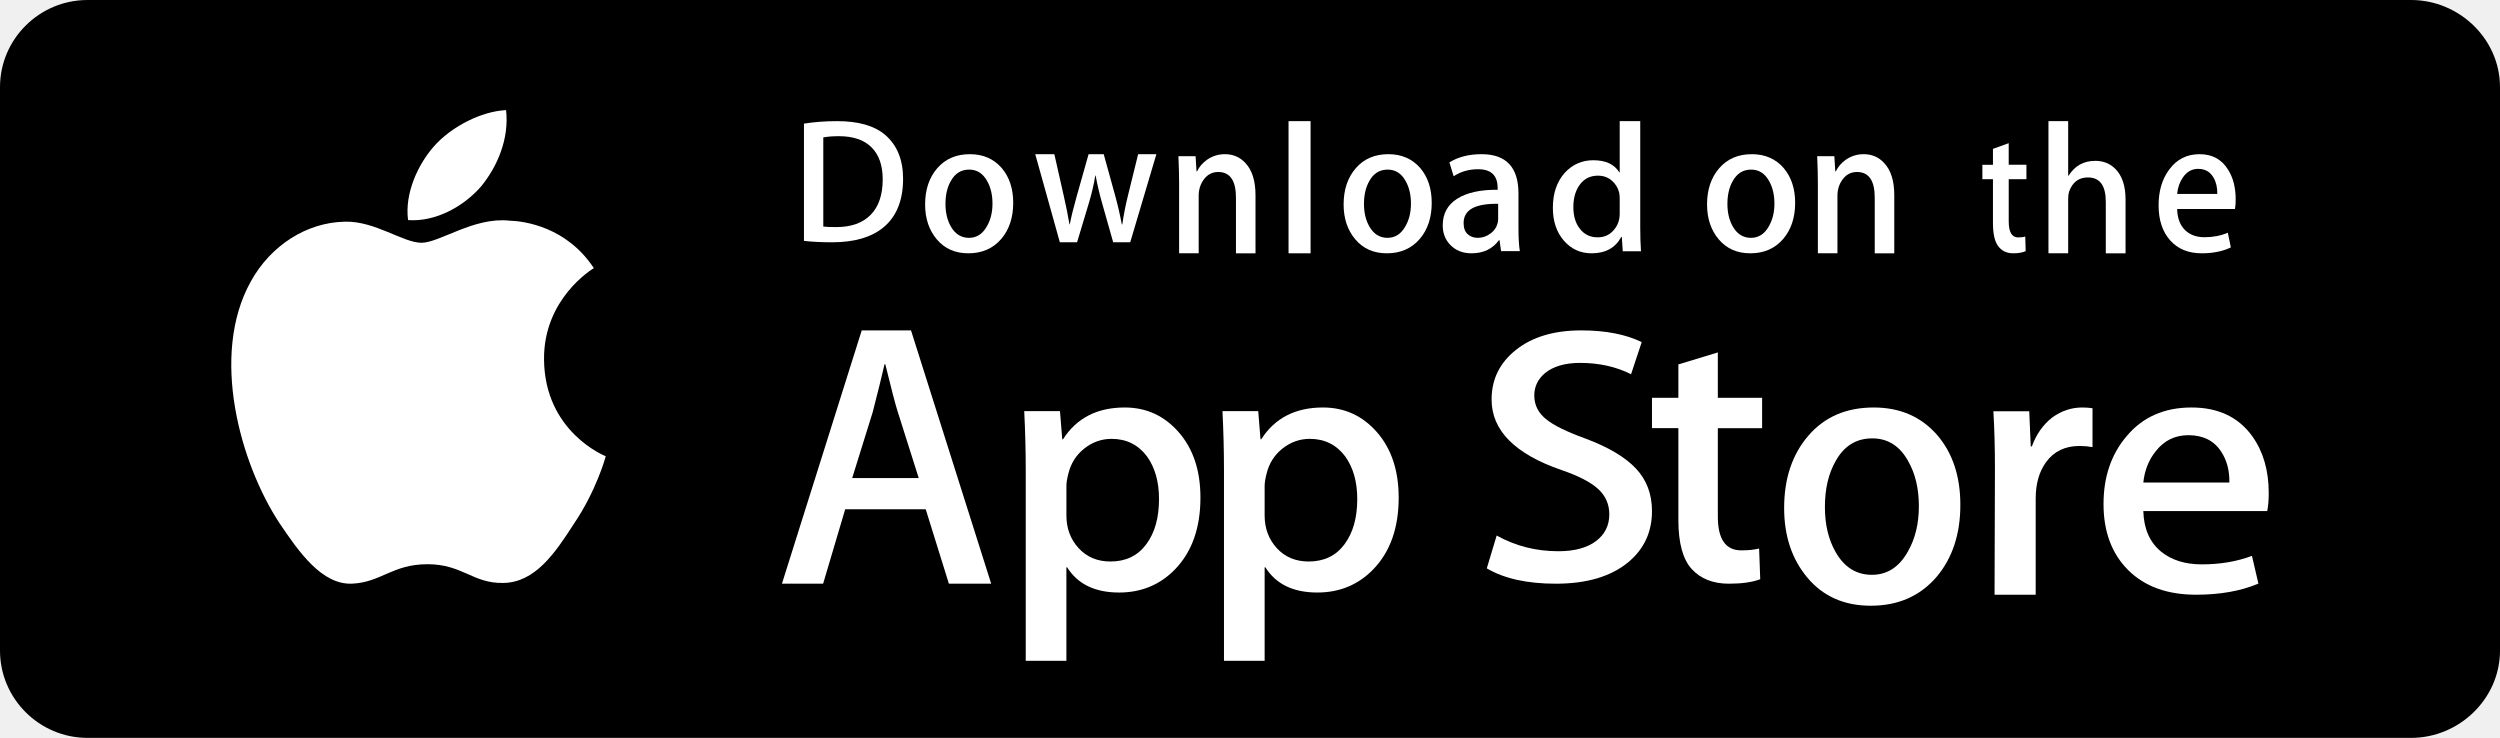
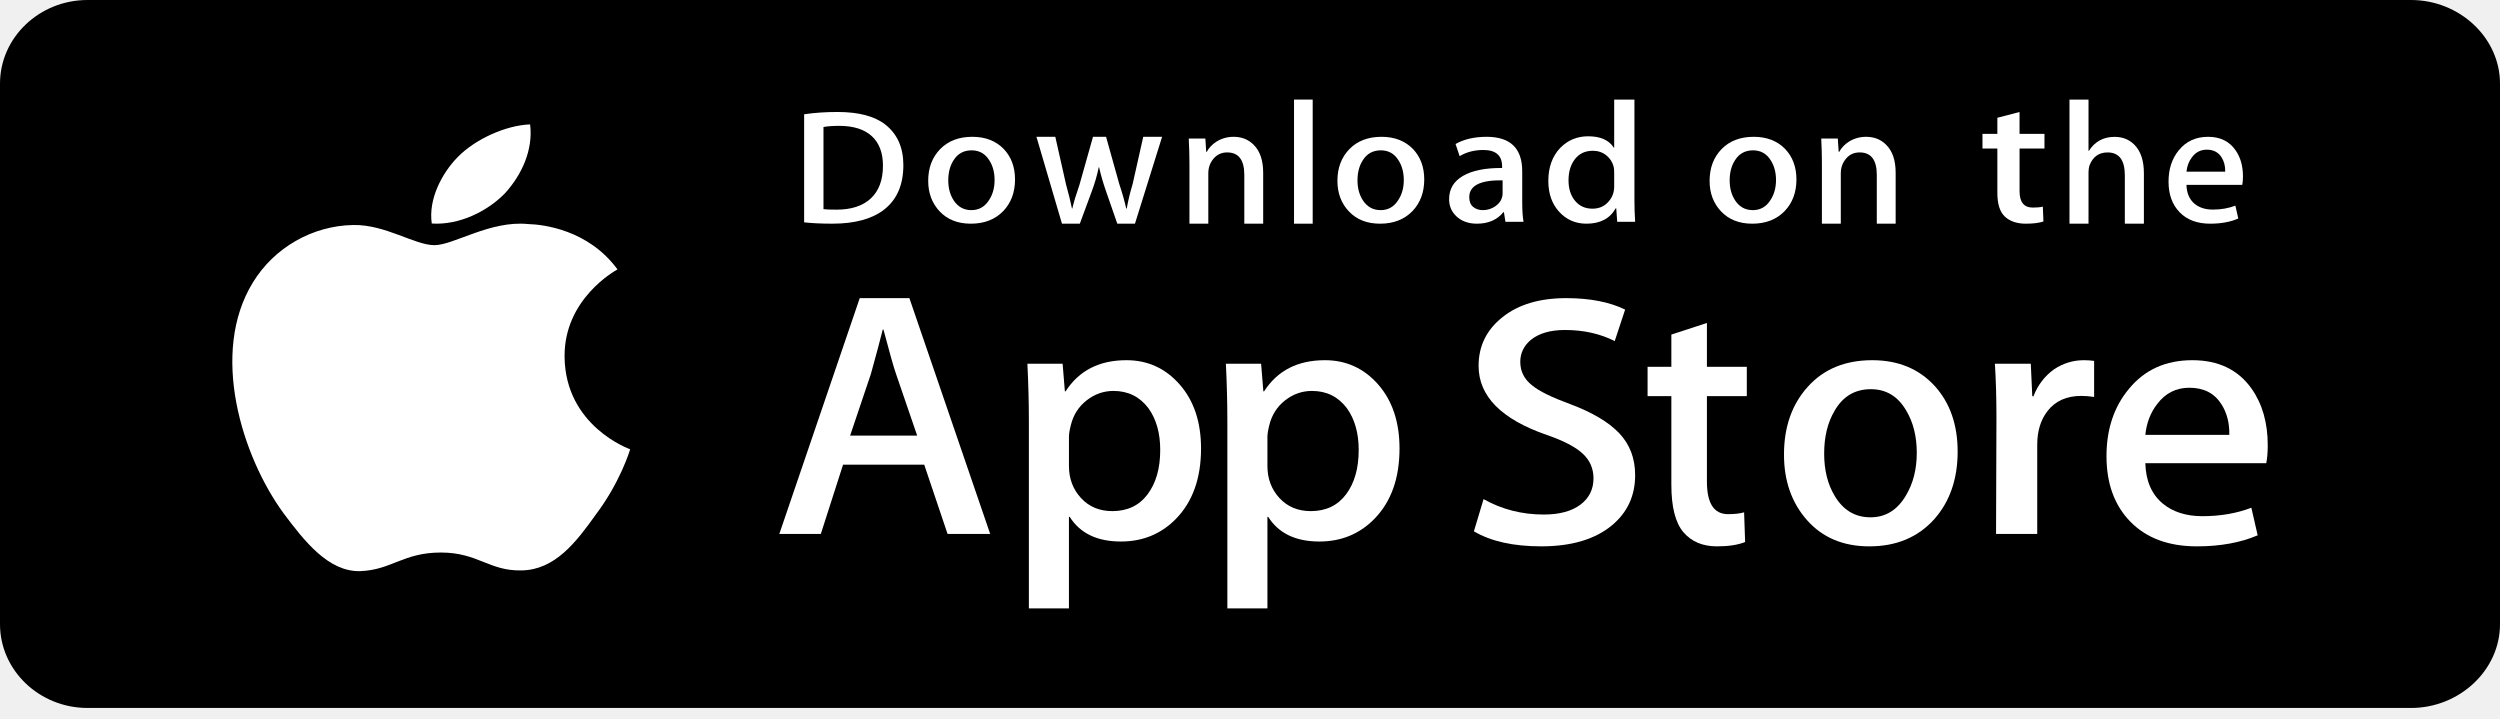
- <svg xmlns="http://www.w3.org/2000/svg" width="227" height="67" viewBox="0 0 227 67" fill="none">
-   <path d="M218.924 67H7.952C3.568 67 0 63.436 0 59.072V7.916C0 3.551 3.568 0 7.952 0H218.924C223.306 0 227 3.551 227 7.916V59.072C227 63.436 223.306 67 218.924 67Z" fill="black" />
-   <path d="M225 58.585C225 62.129 222.116 65 218.55 65H7.459C3.894 65 1 62.129 1 58.585V7.424C1 3.881 3.894 1 7.459 1H218.548C222.116 1 224.998 3.881 224.998 7.424L225 58.585Z" fill="black" />
-   <path d="M49.398 32.638C49.35 27.143 53.721 24.47 53.92 24.346C51.445 20.59 47.609 20.077 46.261 20.036C43.039 19.683 39.913 22.043 38.272 22.043C36.598 22.043 34.07 20.07 31.346 20.128C27.841 20.184 24.561 22.297 22.763 25.576C19.051 32.264 21.819 42.092 25.375 47.498C27.154 50.145 29.233 53.101 31.954 52.997C34.616 52.883 35.61 51.231 38.822 51.231C42.005 51.231 42.939 52.997 45.714 52.931C48.571 52.883 50.369 50.271 52.086 47.6C54.142 44.566 54.967 41.577 55 41.424C54.933 41.4 49.452 39.223 49.398 32.638Z" fill="white" />
-   <path d="M43.672 16.941C45.197 15.086 46.241 12.561 45.952 10C43.743 10.095 40.981 11.485 39.391 13.3C37.984 14.899 36.727 17.52 37.052 19.984C39.532 20.164 42.08 18.767 43.672 16.941Z" fill="white" />
-   <path d="M90 53H86.159L84.056 46.244H76.743L74.739 53H71L78.245 30H82.72L90 53ZM83.421 43.41L81.519 37.404C81.318 36.79 80.941 35.346 80.384 33.071H80.317C80.095 34.049 79.738 35.494 79.248 37.404L77.379 43.41H83.421Z" fill="white" />
-   <path d="M109 45.186C109 47.925 108.236 50.09 106.709 51.68C105.342 53.095 103.643 53.801 101.616 53.801C99.427 53.801 97.855 53.039 96.897 51.515H96.828V60H93.137V42.633C93.137 40.911 93.09 39.143 93 37.331H96.246L96.452 39.884H96.522C97.753 37.96 99.621 37 102.128 37C104.088 37 105.724 37.75 107.033 39.252C108.346 40.756 109 42.734 109 45.186ZM105.239 45.317C105.239 43.749 104.876 42.457 104.145 41.44C103.347 40.379 102.275 39.848 100.932 39.848C100.021 39.848 99.193 40.144 98.454 40.726C97.713 41.314 97.228 42.081 97.001 43.031C96.887 43.474 96.83 43.836 96.83 44.122V46.807C96.83 47.979 97.2 48.968 97.942 49.775C98.683 50.582 99.645 50.985 100.829 50.985C102.22 50.985 103.302 50.465 104.076 49.427C104.852 48.388 105.239 47.019 105.239 45.317Z" fill="white" />
-   <path d="M127 45.186C127 47.925 126.236 50.09 124.707 51.68C123.341 53.095 121.642 53.801 119.615 53.801C117.426 53.801 115.854 53.039 114.898 51.515H114.829V60H111.137V42.633C111.137 40.911 111.09 39.143 111 37.331H114.247L114.453 39.884H114.522C115.752 37.96 117.62 37 120.129 37C122.087 37 123.724 37.75 125.036 39.252C126.344 40.756 127 42.734 127 45.186ZM123.239 45.317C123.239 43.749 122.874 42.457 122.143 41.44C121.345 40.379 120.276 39.848 118.931 39.848C118.018 39.848 117.192 40.144 116.451 40.726C115.71 41.314 115.227 42.081 115 43.031C114.887 43.474 114.829 43.836 114.829 44.122V46.807C114.829 47.979 115.199 48.968 115.937 49.775C116.678 50.581 117.641 50.985 118.829 50.985C120.219 50.985 121.301 50.465 122.075 49.427C122.851 48.388 123.239 47.019 123.239 45.317Z" fill="white" />
-   <path d="M150 46.404C150 48.304 149.286 49.85 147.852 51.044C146.277 52.349 144.084 53 141.266 53C138.665 53 136.579 52.537 135 51.608L135.898 48.625C137.598 49.575 139.464 50.052 141.497 50.052C142.956 50.052 144.092 49.746 144.907 49.139C145.719 48.531 146.125 47.715 146.125 46.698C146.125 45.791 145.79 45.027 145.12 44.408C144.453 43.788 143.339 43.212 141.784 42.68C137.551 41.221 135.436 39.084 135.436 36.274C135.436 34.437 136.177 32.931 137.662 31.759C139.141 30.586 141.114 30 143.581 30C145.781 30 147.609 30.354 149.068 31.061L148.1 33.979C146.737 33.294 145.196 32.951 143.472 32.951C142.109 32.951 141.045 33.262 140.282 33.88C139.637 34.432 139.313 35.105 139.313 35.903C139.313 36.786 139.682 37.516 140.423 38.09C141.068 38.621 142.24 39.195 143.941 39.815C146.021 40.588 147.549 41.493 148.532 42.531C149.511 43.565 150 44.859 150 46.404Z" fill="white" />
-   <path d="M160 38.879H155.979V46.91C155.979 48.953 156.687 49.973 158.107 49.973C158.759 49.973 159.3 49.916 159.728 49.803L159.829 52.593C159.11 52.864 158.164 53 156.992 53C155.551 53 154.425 52.557 153.612 51.673C152.803 50.787 152.396 49.301 152.396 47.214V38.876H150V36.118H152.396V33.089L155.979 32V36.118H160V38.879Z" fill="white" />
-   <path d="M178 45.839C178 48.492 177.282 50.669 175.848 52.373C174.345 54.126 172.35 55 169.863 55C167.466 55 165.558 54.16 164.135 52.48C162.712 50.801 162 48.681 162 46.125C162 43.451 162.732 41.26 164.201 39.557C165.667 37.852 167.645 37 170.132 37C172.529 37 174.457 37.84 175.913 39.521C177.305 41.153 178 43.258 178 45.839ZM174.234 45.963C174.234 44.372 173.913 43.007 173.261 41.868C172.5 40.491 171.412 39.804 170.003 39.804C168.544 39.804 167.435 40.492 166.675 41.868C166.023 43.008 165.701 44.395 165.701 46.035C165.701 47.627 166.023 48.992 166.675 50.128C167.459 51.506 168.556 52.193 169.97 52.193C171.356 52.193 172.444 51.491 173.228 50.092C173.897 48.932 174.234 47.553 174.234 45.963Z" fill="white" />
-   <path d="M190 40.597C189.63 40.529 189.236 40.494 188.822 40.494C187.507 40.494 186.49 40.986 185.775 41.97C185.153 42.838 184.841 43.935 184.841 45.26V54H181.105L181.14 42.588C181.14 40.668 181.093 38.92 181 37.344H184.255L184.392 40.531H184.496C184.89 39.435 185.512 38.554 186.364 37.892C187.197 37.297 188.096 37 189.066 37C189.411 37 189.723 37.024 190 37.068V40.597Z" fill="white" />
-   <path d="M206 44.759C206 45.409 205.956 45.957 205.863 46.404H194.613C194.657 48.018 195.2 49.252 196.245 50.103C197.193 50.864 198.419 51.245 199.925 51.245C201.59 51.245 203.11 50.988 204.477 50.472L205.064 52.991C203.467 53.665 201.582 54 199.406 54C196.789 54 194.734 53.255 193.239 51.765C191.748 50.276 191 48.277 191 45.768C191 43.305 191.695 41.255 193.086 39.619C194.542 37.873 196.511 37 198.987 37C201.42 37 203.261 37.873 204.512 39.619C205.502 41.006 206 42.722 206 44.759ZM202.424 43.818C202.449 42.742 202.204 41.813 201.696 41.028C201.047 40.019 200.05 39.515 198.708 39.515C197.482 39.515 196.484 40.007 195.723 40.994C195.098 41.779 194.727 42.72 194.613 43.816H202.424V43.818Z" fill="white" />
-   <path d="M82 16.236C82 18.184 81.409 19.651 80.228 20.636C79.135 21.545 77.58 22 75.567 22C74.569 22 73.715 21.957 73 21.871V11.225C73.933 11.076 74.938 11 76.023 11C77.941 11 79.386 11.412 80.36 12.237C81.452 13.168 82 14.501 82 16.236ZM80.149 16.284C80.149 15.021 79.811 14.053 79.135 13.377C78.458 12.703 77.47 12.366 76.169 12.366C75.616 12.366 75.145 12.402 74.755 12.478V20.571C74.971 20.605 75.366 20.619 75.941 20.619C77.284 20.619 78.321 20.25 79.051 19.512C79.781 18.774 80.149 17.698 80.149 16.284Z" fill="white" />
-   <path d="M92 18.419C92 19.746 91.641 20.833 90.924 21.686C90.172 22.562 89.176 23 87.932 23C86.733 23 85.778 22.581 85.066 21.739C84.355 20.899 84 19.839 84 18.561C84 17.225 84.366 16.129 85.1 15.278C85.835 14.427 86.823 14 88.067 14C89.266 14 90.229 14.419 90.959 15.259C91.652 16.076 92 17.13 92 18.419ZM90.117 18.481C90.117 17.685 89.954 17.002 89.63 16.433C89.248 15.744 88.706 15.4 88.001 15.4C87.271 15.4 86.717 15.744 86.336 16.433C86.01 17.002 85.849 17.695 85.849 18.516C85.849 19.312 86.012 19.994 86.336 20.564C86.729 21.252 87.277 21.596 87.984 21.596C88.677 21.596 89.221 21.247 89.612 20.546C89.948 19.965 90.117 19.277 90.117 18.481Z" fill="white" />
-   <path d="M105 14L102.624 22H101.078L100.094 18.526C99.845 17.659 99.642 16.797 99.484 15.941H99.453C99.307 16.82 99.104 17.681 98.843 18.526L97.798 22H96.234L94 14H95.735L96.593 17.803C96.801 18.703 96.972 19.56 97.108 20.371H97.139C97.265 19.702 97.472 18.85 97.765 17.82L98.843 14.002H100.218L101.251 17.739C101.5 18.65 101.703 19.527 101.859 20.372H101.906C102.021 19.549 102.193 18.672 102.422 17.739L103.343 14.002H105V14Z" fill="white" />
-   <path d="M114 23H112.225V17.951C112.225 16.395 111.689 15.617 110.615 15.617C110.088 15.617 109.663 15.831 109.333 16.259C109.006 16.687 108.84 17.192 108.84 17.77V22.998H107.064V16.704C107.064 15.93 107.042 15.09 107 14.181H108.56L108.643 15.559H108.692C108.899 15.131 109.207 14.778 109.612 14.495C110.093 14.166 110.632 14 111.222 14C111.967 14 112.587 14.265 113.08 14.799C113.693 15.451 114 16.425 114 17.719V23Z" fill="white" />
-   <path d="M119 23H117V11H119V23Z" fill="white" />
-   <path d="M130 18.419C130 19.746 129.641 20.833 128.924 21.686C128.172 22.562 127.174 23 125.932 23C124.731 23 123.776 22.581 123.066 21.739C122.355 20.899 122 19.839 122 18.561C122 17.225 122.366 16.129 123.1 15.278C123.835 14.427 124.823 14 126.065 14C127.266 14 128.227 14.419 128.959 15.259C129.652 16.076 130 17.13 130 18.419ZM128.115 18.481C128.115 17.685 127.952 17.002 127.628 16.433C127.248 15.744 126.704 15.4 126.001 15.4C125.27 15.4 124.715 15.744 124.336 16.433C124.01 17.002 123.849 17.695 123.849 18.516C123.849 19.312 124.012 19.994 124.336 20.564C124.729 21.252 125.277 21.596 125.984 21.596C126.677 21.596 127.219 21.247 127.611 20.546C127.948 19.965 128.115 19.277 128.115 18.481Z" fill="white" />
-   <path d="M138 22.804H136.298L136.157 21.81H136.104C135.522 22.603 134.692 23 133.614 23C132.809 23 132.158 22.738 131.667 22.218C131.222 21.746 131 21.159 131 20.461C131 19.407 131.434 18.603 132.308 18.047C133.18 17.491 134.406 17.218 135.985 17.231V17.07C135.985 15.933 135.395 15.366 134.214 15.366C133.373 15.366 132.632 15.58 131.991 16.004L131.606 14.745C132.398 14.249 133.377 14 134.531 14C136.759 14 137.877 15.19 137.877 17.569V20.747C137.877 21.609 137.919 22.295 138 22.804ZM136.032 19.839V18.508C133.941 18.472 132.896 19.052 132.896 20.247C132.896 20.697 133.015 21.034 133.259 21.259C133.503 21.484 133.814 21.596 134.185 21.596C134.601 21.596 134.99 21.462 135.345 21.197C135.701 20.93 135.92 20.591 136.001 20.176C136.021 20.082 136.032 19.969 136.032 19.839Z" fill="white" />
-   <path d="M149 22.816H147.347L147.26 21.515H147.208C146.68 22.505 145.78 23 144.516 23C143.507 23 142.666 22.617 141.999 21.851C141.332 21.084 141 20.089 141 18.868C141 17.557 141.361 16.495 142.086 15.684C142.788 14.928 143.649 14.55 144.673 14.55C145.798 14.55 146.586 14.916 147.034 15.649H147.069V11H148.934V20.634C148.934 21.423 148.956 22.149 149 22.816ZM147.069 19.4V18.05C147.069 17.816 147.052 17.627 147.018 17.483C146.913 17.05 146.687 16.686 146.344 16.392C145.997 16.098 145.58 15.95 145.098 15.95C144.403 15.95 143.859 16.216 143.459 16.751C143.062 17.285 142.861 17.967 142.861 18.801C142.861 19.601 143.052 20.251 143.434 20.751C143.837 21.284 144.381 21.55 145.062 21.55C145.674 21.55 146.163 21.328 146.534 20.883C146.893 20.473 147.069 19.978 147.069 19.4Z" fill="white" />
-   <path d="M163 18.419C163 19.746 162.641 20.833 161.924 21.686C161.172 22.562 160.177 23 158.932 23C157.734 23 156.78 22.581 156.066 21.739C155.355 20.899 155 19.839 155 18.561C155 17.225 155.366 16.129 156.1 15.278C156.835 14.427 157.823 14 159.068 14C160.266 14 161.231 14.419 161.959 15.259C162.652 16.076 163 17.13 163 18.419ZM161.118 18.481C161.118 17.685 160.955 17.002 160.631 16.433C160.248 15.744 159.708 15.4 159.001 15.4C158.273 15.4 157.719 15.744 157.336 16.433C157.01 17.002 156.849 17.695 156.849 18.516C156.849 19.312 157.012 19.994 157.336 20.564C157.729 21.252 158.277 21.596 158.984 21.596C159.677 21.596 160.222 21.247 160.614 20.546C160.948 19.965 161.118 19.277 161.118 18.481Z" fill="white" />
-   <path d="M172 23H170.226V17.951C170.226 16.395 169.69 15.617 168.614 15.617C168.087 15.617 167.662 15.831 167.333 16.259C167.005 16.687 166.84 17.192 166.84 17.77V22.998H165.063V16.704C165.063 15.93 165.042 15.09 165 14.181H166.559L166.642 15.559H166.691C166.9 15.131 167.208 14.778 167.611 14.495C168.094 14.166 168.631 14 169.223 14C169.967 14 170.587 14.265 171.08 14.799C171.695 15.451 172 16.425 172 17.719V23Z" fill="white" />
-   <path d="M184 16.273H182.392V20.099C182.392 21.072 182.678 21.558 183.243 21.558C183.505 21.558 183.723 21.531 183.894 21.476L183.932 22.805C183.643 22.935 183.264 23 182.798 23C182.221 23 181.772 22.79 181.448 22.368C181.122 21.947 180.96 21.239 180.96 20.245V16.273H180V14.962H180.96V13.518L182.391 13V14.96H183.999V16.273H184Z" fill="white" />
-   <path d="M193 23H191.206V18.323C191.206 16.849 190.666 16.111 189.584 16.111C188.753 16.111 188.185 16.538 187.874 17.393C187.821 17.573 187.79 17.793 187.79 18.051V22.998H186V11H187.79V15.957H187.824C188.389 15.055 189.197 14.605 190.245 14.605C190.988 14.605 191.601 14.853 192.089 15.35C192.696 15.97 193 16.891 193 18.109V23Z" fill="white" />
-   <path d="M203 18.107C203 18.451 202.977 18.741 202.935 18.978H197.685C197.709 19.832 197.959 20.484 198.445 20.935C198.89 21.338 199.462 21.54 200.164 21.54C200.941 21.54 201.649 21.404 202.287 21.131L202.561 22.466C201.814 22.822 200.936 23 199.918 23C198.699 23 197.739 22.606 197.044 21.817C196.346 21.028 196 19.97 196 18.642C196 17.338 196.322 16.252 196.972 15.387C197.65 14.462 198.567 14 199.725 14C200.857 14 201.717 14.462 202.299 15.387C202.768 16.12 203 17.028 203 18.107ZM201.33 17.61C201.343 17.039 201.228 16.548 200.991 16.133C200.687 15.599 200.224 15.332 199.598 15.332C199.026 15.332 198.56 15.592 198.205 16.115C197.914 16.531 197.742 17.028 197.685 17.61H201.33Z" fill="white" />
+ <svg xmlns="http://www.w3.org/2000/svg" width="188" height="54" viewBox="0 0 188 54" fill="none">
+   <path d="M181.311 53.239H6.586C2.955 53.239 0 50.407 0 46.939V6.29C0 2.822 2.955 0 6.586 0H181.311C184.94 0 188 2.822 188 6.29V46.939C188 50.407 184.94 53.239 181.311 53.239Z" fill="black" />
+   <path d="M42.456 26.826C42.415 22.476 46.26 20.359 46.436 20.26C44.258 17.287 40.883 16.88 39.697 16.848C36.861 16.568 34.112 18.437 32.667 18.437C31.195 18.437 28.971 16.875 26.574 16.921C23.489 16.965 20.604 18.638 19.022 21.235C15.756 26.531 18.192 34.313 21.32 38.593C22.886 40.69 24.715 43.03 27.108 42.948C29.451 42.858 30.325 41.55 33.152 41.55C35.952 41.55 36.774 42.948 39.215 42.895C41.729 42.858 43.311 40.79 44.822 38.674C46.63 36.272 47.357 33.905 47.386 33.784C47.327 33.765 42.504 32.041 42.456 26.826Z" fill="white" />
+   <path d="M37.97 14.537C39.238 13.151 40.105 11.267 39.864 9.354C38.029 9.425 35.734 10.463 34.413 11.818C33.243 13.012 32.199 14.969 32.469 16.809C34.53 16.943 36.647 15.9 37.97 14.537Z" fill="white" />
+   <path d="M74.462 40.152H71.257L69.501 34.943H63.398L61.726 40.152H58.605L64.652 22.42H68.386L74.462 40.152ZM68.972 32.758L67.384 28.128C67.216 27.655 66.901 26.541 66.437 24.788H66.381C66.196 25.542 65.898 26.656 65.489 28.128L63.929 32.758H68.972V32.758Z" fill="white" />
+   <path d="M90.318 33.73C90.318 35.953 89.695 37.71 88.449 39C87.332 40.148 85.946 40.722 84.291 40.722C82.505 40.722 81.222 40.103 80.441 38.866H80.384V45.752H77.371V31.658C77.371 30.261 77.333 28.826 77.26 27.355H79.909L80.078 29.427H80.134C81.139 27.866 82.663 27.087 84.71 27.087C86.309 27.087 87.644 27.696 88.713 28.915C89.784 30.135 90.318 31.74 90.318 33.73ZM87.249 33.836C87.249 32.564 86.952 31.515 86.356 30.69C85.704 29.829 84.83 29.398 83.733 29.398C82.99 29.398 82.314 29.638 81.711 30.111C81.106 30.587 80.71 31.21 80.525 31.981C80.432 32.34 80.385 32.635 80.385 32.866V35.046C80.385 35.996 80.688 36.799 81.293 37.454C81.897 38.109 82.683 38.436 83.65 38.436C84.784 38.436 85.668 38.014 86.299 37.172C86.932 36.329 87.249 35.217 87.249 33.836Z" fill="white" />
+   <path d="M105.244 33.73C105.244 35.953 104.621 37.71 103.373 39C102.258 40.148 100.871 40.722 99.216 40.722C97.43 40.722 96.147 40.103 95.367 38.866H95.31V45.752H92.297V31.658C92.297 30.261 92.259 28.826 92.186 27.355H94.835L95.004 29.427H95.06C96.064 27.866 97.588 27.087 99.636 27.087C101.235 27.087 102.57 27.696 103.641 28.915C104.708 30.135 105.244 31.74 105.244 33.73ZM102.174 33.836C102.174 32.564 101.876 31.515 101.28 30.69C100.628 29.829 99.756 29.398 98.658 29.398C97.913 29.398 97.239 29.638 96.634 30.111C96.03 30.587 95.635 31.21 95.45 31.981C95.358 32.34 95.31 32.635 95.31 32.866V35.046C95.31 35.996 95.613 36.799 96.215 37.454C96.82 38.108 97.605 38.436 98.575 38.436C99.71 38.436 100.593 38.014 101.225 37.172C101.858 36.329 102.174 35.217 102.174 33.836Z" fill="white" />
+   <path d="M122.963 35.732C122.963 37.274 122.386 38.529 121.227 39.498C119.954 40.556 118.181 41.085 115.903 41.085C113.8 41.085 112.114 40.709 110.838 39.955L111.563 37.534C112.938 38.306 114.446 38.693 116.09 38.693C117.269 38.693 118.187 38.444 118.847 37.951C119.503 37.458 119.831 36.796 119.831 35.97C119.831 35.235 119.56 34.615 119.019 34.112C118.48 33.609 117.579 33.142 116.322 32.71C112.9 31.526 111.19 29.792 111.19 27.511C111.19 26.021 111.79 24.799 112.99 23.848C114.185 22.895 115.78 22.42 117.775 22.42C119.553 22.42 121.031 22.707 122.21 23.281L121.427 25.649C120.326 25.093 119.08 24.815 117.686 24.815C116.585 24.815 115.724 25.067 115.107 25.568C114.586 26.017 114.325 26.563 114.325 27.21C114.325 27.927 114.623 28.519 115.222 28.985C115.743 29.416 116.691 29.882 118.065 30.384C119.747 31.013 120.982 31.747 121.777 32.589C122.568 33.428 122.963 34.478 122.963 35.732Z" fill="white" />
+   <path d="M131.36 29.79H128.36V36.214C128.36 37.848 128.888 38.664 129.948 38.664C130.435 38.664 130.838 38.619 131.157 38.528L131.233 40.76C130.696 40.977 129.99 41.086 129.116 41.086C128.041 41.086 127.2 40.731 126.594 40.024C125.99 39.315 125.686 38.127 125.686 36.457V29.787H123.898V27.581H125.686V25.159L128.36 24.287V27.581H131.36V29.79Z" fill="white" />
+   <path d="M147.215 33.961C147.215 36.024 146.628 37.718 145.458 39.042C144.232 40.406 142.603 41.086 140.574 41.086C138.617 41.086 137.06 40.432 135.898 39.126C134.737 37.82 134.156 36.171 134.156 34.184C134.156 32.104 134.754 30.4 135.953 29.076C137.149 27.75 138.763 27.087 140.793 27.087C142.749 27.087 144.323 27.74 145.511 29.048C146.648 30.316 147.215 31.954 147.215 33.961ZM144.141 34.058C144.141 32.82 143.879 31.758 143.347 30.873C142.726 29.802 141.838 29.267 140.687 29.267C139.497 29.267 138.592 29.803 137.971 30.873C137.439 31.76 137.177 32.838 137.177 34.114C137.177 35.351 137.439 36.413 137.971 37.297C138.612 38.368 139.507 38.902 140.661 38.902C141.792 38.902 142.68 38.357 143.32 37.269C143.866 36.367 144.141 35.294 144.141 34.058Z" fill="white" />
+   <path d="M157.478 29.851C157.171 29.799 156.844 29.773 156.501 29.773C155.411 29.773 154.568 30.15 153.975 30.907C153.459 31.574 153.2 32.417 153.2 33.435V40.152H150.103L150.132 31.382C150.132 29.906 150.093 28.562 150.016 27.351H152.715L152.828 29.801H152.914C153.241 28.959 153.757 28.281 154.463 27.773C155.153 27.315 155.899 27.087 156.703 27.087C156.989 27.087 157.248 27.106 157.478 27.139V29.851Z" fill="white" />
+   <path d="M170.534 33.476C170.534 34.011 170.498 34.462 170.423 34.831H161.329C161.364 36.16 161.804 37.176 162.648 37.876C163.415 38.503 164.406 38.817 165.623 38.817C166.969 38.817 168.198 38.605 169.302 38.181L169.777 40.255C168.486 40.809 166.962 41.086 165.203 41.086C163.088 41.086 161.427 40.472 160.218 39.245C159.012 38.019 158.408 36.373 158.408 34.307C158.408 32.279 158.97 30.59 160.095 29.244C161.272 27.806 162.863 27.087 164.865 27.087C166.831 27.087 168.32 27.806 169.331 29.244C170.131 30.386 170.534 31.799 170.534 33.476ZM167.643 32.701C167.663 31.815 167.465 31.05 167.055 30.404C166.53 29.573 165.724 29.158 164.639 29.158C163.648 29.158 162.842 29.563 162.226 30.376C161.721 31.022 161.421 31.797 161.329 32.7H167.643V32.701Z" fill="white" />
+   <path d="M67.933 12.419C67.933 13.907 67.442 15.027 66.464 15.779C65.557 16.473 64.268 16.82 62.599 16.82C61.772 16.82 61.064 16.787 60.471 16.721V8.593C61.244 8.479 62.077 8.421 62.977 8.421C64.567 8.421 65.765 8.736 66.573 9.365C67.479 10.077 67.933 11.094 67.933 12.419ZM66.398 12.456C66.398 11.491 66.118 10.752 65.557 10.236C64.996 9.722 64.177 9.464 63.098 9.464C62.64 9.464 62.249 9.492 61.926 9.55V15.729C62.105 15.755 62.433 15.766 62.909 15.766C64.022 15.766 64.882 15.484 65.487 14.92C66.093 14.357 66.398 13.535 66.398 12.456Z" fill="white" />
+   <path d="M76.33 13.495C76.33 14.459 76.037 15.248 75.452 15.867C74.838 16.503 74.025 16.821 73.01 16.821C72.031 16.821 71.252 16.517 70.671 15.905C70.091 15.296 69.801 14.526 69.801 13.599C69.801 12.629 70.099 11.833 70.699 11.215C71.298 10.598 72.104 10.288 73.12 10.288C74.098 10.288 74.885 10.592 75.48 11.202C76.046 11.795 76.33 12.56 76.33 13.495ZM74.793 13.54C74.793 12.963 74.66 12.467 74.395 12.054C74.084 11.554 73.642 11.305 73.066 11.305C72.471 11.305 72.018 11.554 71.707 12.054C71.441 12.467 71.31 12.97 71.31 13.566C71.31 14.144 71.443 14.639 71.707 15.052C72.028 15.552 72.475 15.802 73.052 15.802C73.618 15.802 74.062 15.548 74.381 15.039C74.656 14.618 74.793 14.118 74.793 13.54Z" fill="white" />
+   <path d="M87.39 10.288L85.349 16.821H84.021L83.176 14.389C82.962 13.782 82.787 13.179 82.652 12.58H82.625C82.499 13.195 82.325 13.798 82.101 14.389L81.203 16.821H79.86L77.941 10.288H79.359L80.169 13.883C80.347 14.513 80.494 15.113 80.611 15.681H80.638C80.745 15.213 80.924 14.616 81.176 13.895L82.193 10.288H83.176L84.169 13.838C84.384 14.476 84.558 15.09 84.692 15.682H84.732C84.831 15.106 84.978 14.492 85.175 13.838L85.972 10.288H87.39Z" fill="white" />
+   <path d="M94.991 16.821H93.572V13.156C93.572 12.027 93.144 11.462 92.285 11.462C91.864 11.462 91.524 11.617 91.26 11.928C90.998 12.239 90.865 12.605 90.865 13.024V16.819H89.446V12.251C89.446 11.689 89.428 11.079 89.394 10.42H90.642L90.708 11.42H90.748C90.913 11.109 91.159 10.853 91.483 10.648C91.868 10.409 92.298 10.288 92.77 10.288C93.366 10.288 93.861 10.481 94.255 10.868C94.746 11.341 94.991 12.049 94.991 12.988V16.821V16.821Z" fill="white" />
+   <path d="M98.714 16.821H97.311V12.155V7.488H98.714V16.821Z" fill="white" />
+   <path d="M107.103 13.495C107.103 14.459 106.811 15.248 106.225 15.867C105.611 16.503 104.797 16.821 103.783 16.821C102.803 16.821 102.024 16.517 101.444 15.905C100.864 15.296 100.574 14.526 100.574 13.599C100.574 12.629 100.873 11.833 101.472 11.215C102.072 10.598 102.878 10.288 103.892 10.288C104.872 10.288 105.657 10.592 106.253 11.202C106.819 11.795 107.103 12.56 107.103 13.495ZM105.565 13.54C105.565 12.963 105.432 12.467 105.167 12.054C104.858 11.554 104.414 11.305 103.84 11.305C103.243 11.305 102.79 11.554 102.481 12.054C102.215 12.467 102.083 12.97 102.083 13.566C102.083 14.144 102.216 14.639 102.481 15.052C102.802 15.552 103.248 15.802 103.825 15.802C104.391 15.802 104.834 15.548 105.153 15.039C105.429 14.618 105.565 14.118 105.565 13.54Z" fill="white" />
+   <path d="M114.569 16.679H113.208L113.095 15.957H113.054C112.588 16.532 111.924 16.821 111.062 16.821C110.419 16.821 109.898 16.631 109.506 16.253C109.151 15.911 108.973 15.484 108.973 14.978C108.973 14.213 109.32 13.63 110.018 13.226C110.715 12.822 111.696 12.624 112.958 12.633V12.516C112.958 11.691 112.487 11.279 111.542 11.279C110.87 11.279 110.277 11.435 109.765 11.743L109.457 10.829C110.09 10.469 110.873 10.288 111.795 10.288C113.577 10.288 114.471 11.152 114.471 12.879V15.185C114.471 15.811 114.504 16.309 114.569 16.679ZM112.996 14.526V13.56C111.324 13.534 110.488 13.955 110.488 14.823C110.488 15.149 110.584 15.394 110.779 15.557C110.974 15.721 111.223 15.802 111.519 15.802C111.852 15.802 112.163 15.705 112.446 15.512C112.731 15.318 112.906 15.072 112.971 14.771C112.987 14.703 112.996 14.621 112.996 14.526Z" fill="white" />
+   <path d="M122.963 16.678H121.613L121.542 15.666H121.5C121.069 16.436 120.335 16.821 119.304 16.821C118.479 16.821 117.793 16.523 117.249 15.927C116.705 15.331 116.434 14.557 116.434 13.607C116.434 12.588 116.728 11.762 117.32 11.131C117.893 10.543 118.595 10.249 119.431 10.249C120.35 10.249 120.992 10.534 121.358 11.104H121.387V7.488H122.909V14.981C122.909 15.594 122.926 16.159 122.963 16.678ZM121.387 14.021V12.971C121.387 12.789 121.373 12.642 121.345 12.53C121.259 12.193 121.075 11.91 120.795 11.681C120.512 11.453 120.171 11.338 119.778 11.338C119.211 11.338 118.767 11.545 118.44 11.961C118.117 12.376 117.953 12.907 117.953 13.555C117.953 14.178 118.108 14.683 118.42 15.072C118.749 15.486 119.193 15.693 119.749 15.693C120.248 15.693 120.647 15.521 120.95 15.175C121.243 14.855 121.387 14.47 121.387 14.021Z" fill="white" />
+   <path d="M135.092 13.495C135.092 14.459 134.799 15.248 134.213 15.867C133.6 16.503 132.788 16.821 131.771 16.821C130.794 16.821 130.015 16.517 129.432 15.905C128.852 15.296 128.562 14.526 128.562 13.599C128.562 12.629 128.861 11.833 129.46 11.215C130.06 10.598 130.866 10.288 131.883 10.288C132.86 10.288 133.648 10.592 134.242 11.202C134.807 11.795 135.092 12.56 135.092 13.495ZM133.556 13.54C133.556 12.963 133.423 12.467 133.159 12.054C132.846 11.554 132.405 11.305 131.828 11.305C131.234 11.305 130.781 11.554 130.469 12.054C130.203 12.467 130.071 12.97 130.071 13.566C130.071 14.144 130.204 14.639 130.469 15.052C130.79 15.552 131.237 15.802 131.814 15.802C132.379 15.802 132.825 15.548 133.144 15.039C133.417 14.618 133.556 14.118 133.556 13.54Z" fill="white" />
+   <path d="M142.553 16.821H141.135V13.156C141.135 12.027 140.707 11.462 139.847 11.462C139.425 11.462 139.085 11.617 138.823 11.928C138.56 12.239 138.428 12.605 138.428 13.024V16.819H137.007V12.251C137.007 11.689 136.991 11.079 136.957 10.42H138.203L138.27 11.42H138.309C138.476 11.109 138.722 10.853 139.045 10.648C139.431 10.409 139.86 10.288 140.333 10.288C140.928 10.288 141.424 10.481 141.818 10.868C142.31 11.341 142.553 12.049 142.553 12.988V16.821V16.821Z" fill="white" />
+   <path d="M153.746 11.171H151.871V14.385C151.871 15.202 152.204 15.61 152.864 15.61C153.169 15.61 153.422 15.588 153.622 15.541L153.666 16.657C153.33 16.766 152.888 16.821 152.344 16.821C151.671 16.821 151.148 16.644 150.77 16.291C150.39 15.937 150.201 15.342 150.201 14.507V11.171H149.082V10.069H150.201V8.857L151.87 8.422V10.068H153.744V11.171H153.746Z" fill="white" />
+   <path d="M161.221 16.821H159.787V13.184C159.787 12.037 159.355 11.463 158.49 11.463C157.826 11.463 157.372 11.796 157.123 12.46C157.081 12.6 157.056 12.771 157.056 12.972V16.819H155.625V7.488H157.056V11.344H157.084C157.535 10.642 158.181 10.292 159.019 10.292C159.612 10.292 160.103 10.485 160.493 10.871C160.978 11.353 161.221 12.07 161.221 13.017V16.821V16.821Z" fill="white" />
+   <path d="M168.671 13.269C168.671 13.519 168.652 13.729 168.619 13.901H164.422C164.44 14.522 164.641 14.994 165.029 15.322C165.384 15.615 165.842 15.761 166.403 15.761C167.024 15.761 167.59 15.663 168.1 15.464L168.319 16.433C167.723 16.692 167.02 16.821 166.207 16.821C165.232 16.821 164.464 16.535 163.909 15.962C163.351 15.39 163.074 14.621 163.074 13.658C163.074 12.711 163.332 11.923 163.851 11.295C164.394 10.624 165.127 10.288 166.052 10.288C166.957 10.288 167.645 10.624 168.11 11.295C168.485 11.827 168.671 12.486 168.671 13.269ZM167.335 12.908C167.346 12.494 167.254 12.137 167.064 11.836C166.821 11.449 166.451 11.255 165.951 11.255C165.494 11.255 165.121 11.444 164.837 11.823C164.605 12.125 164.467 12.486 164.422 12.908H167.335Z" fill="white" />
</svg>
